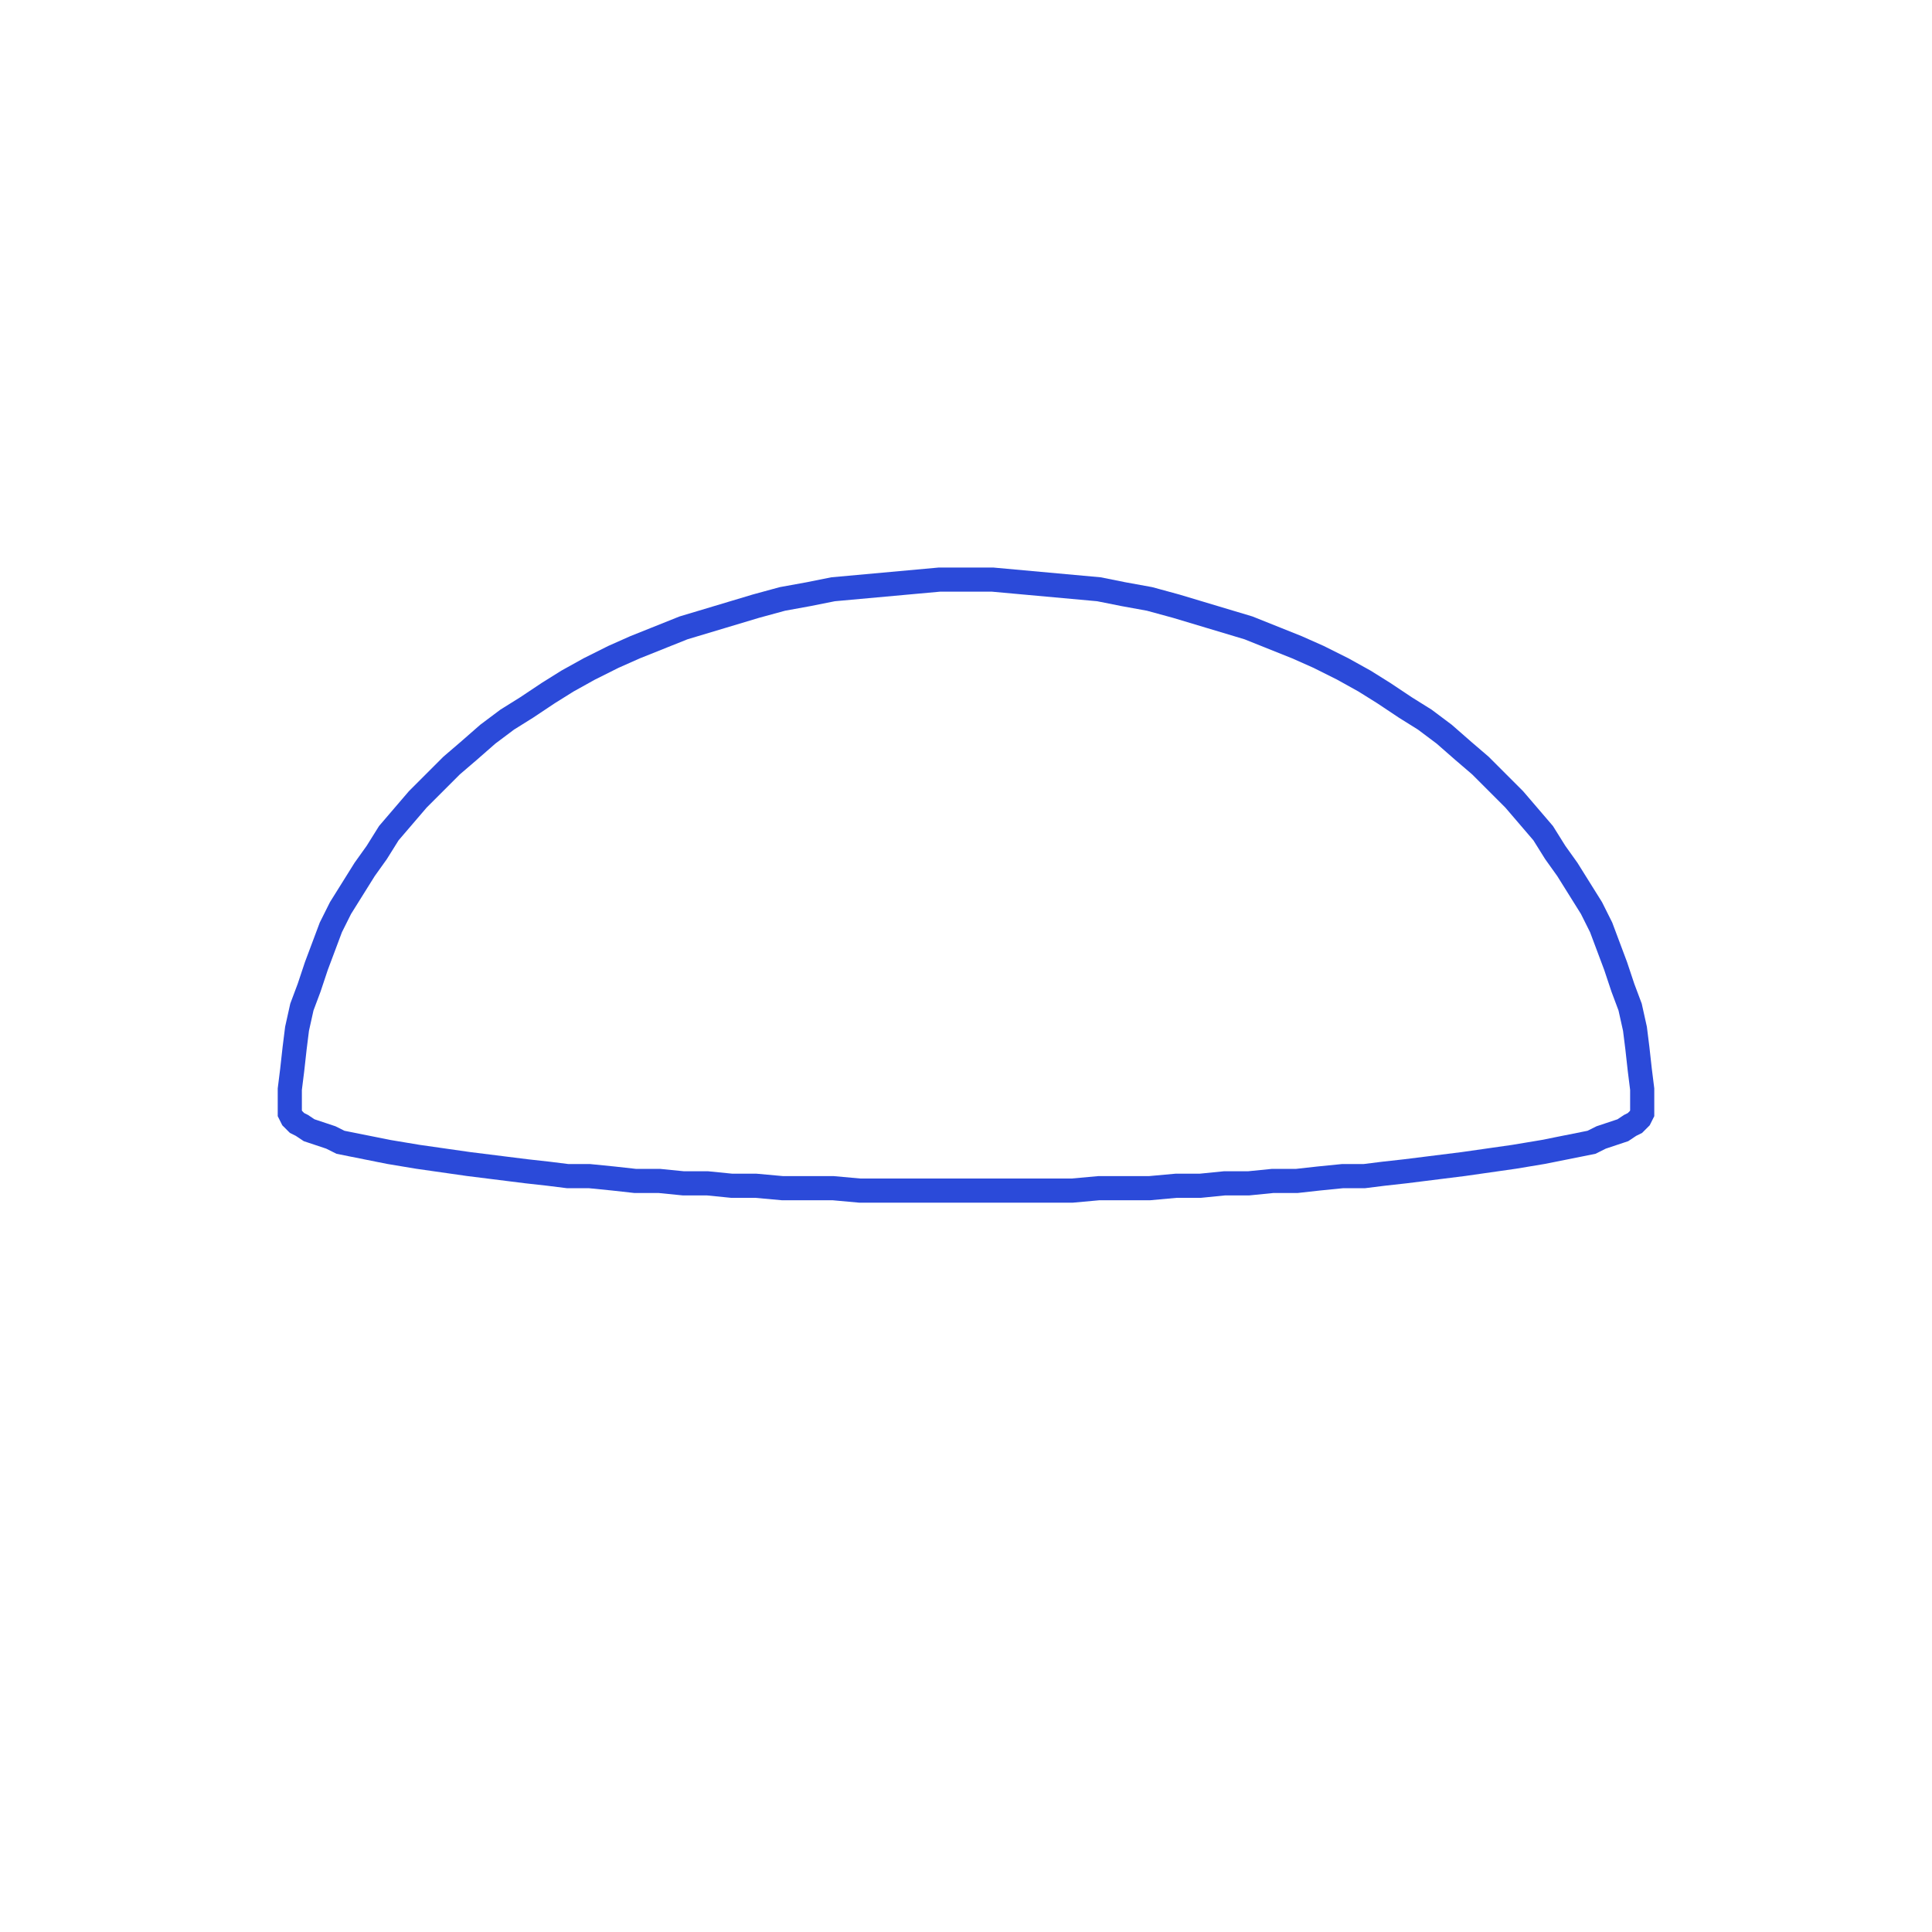
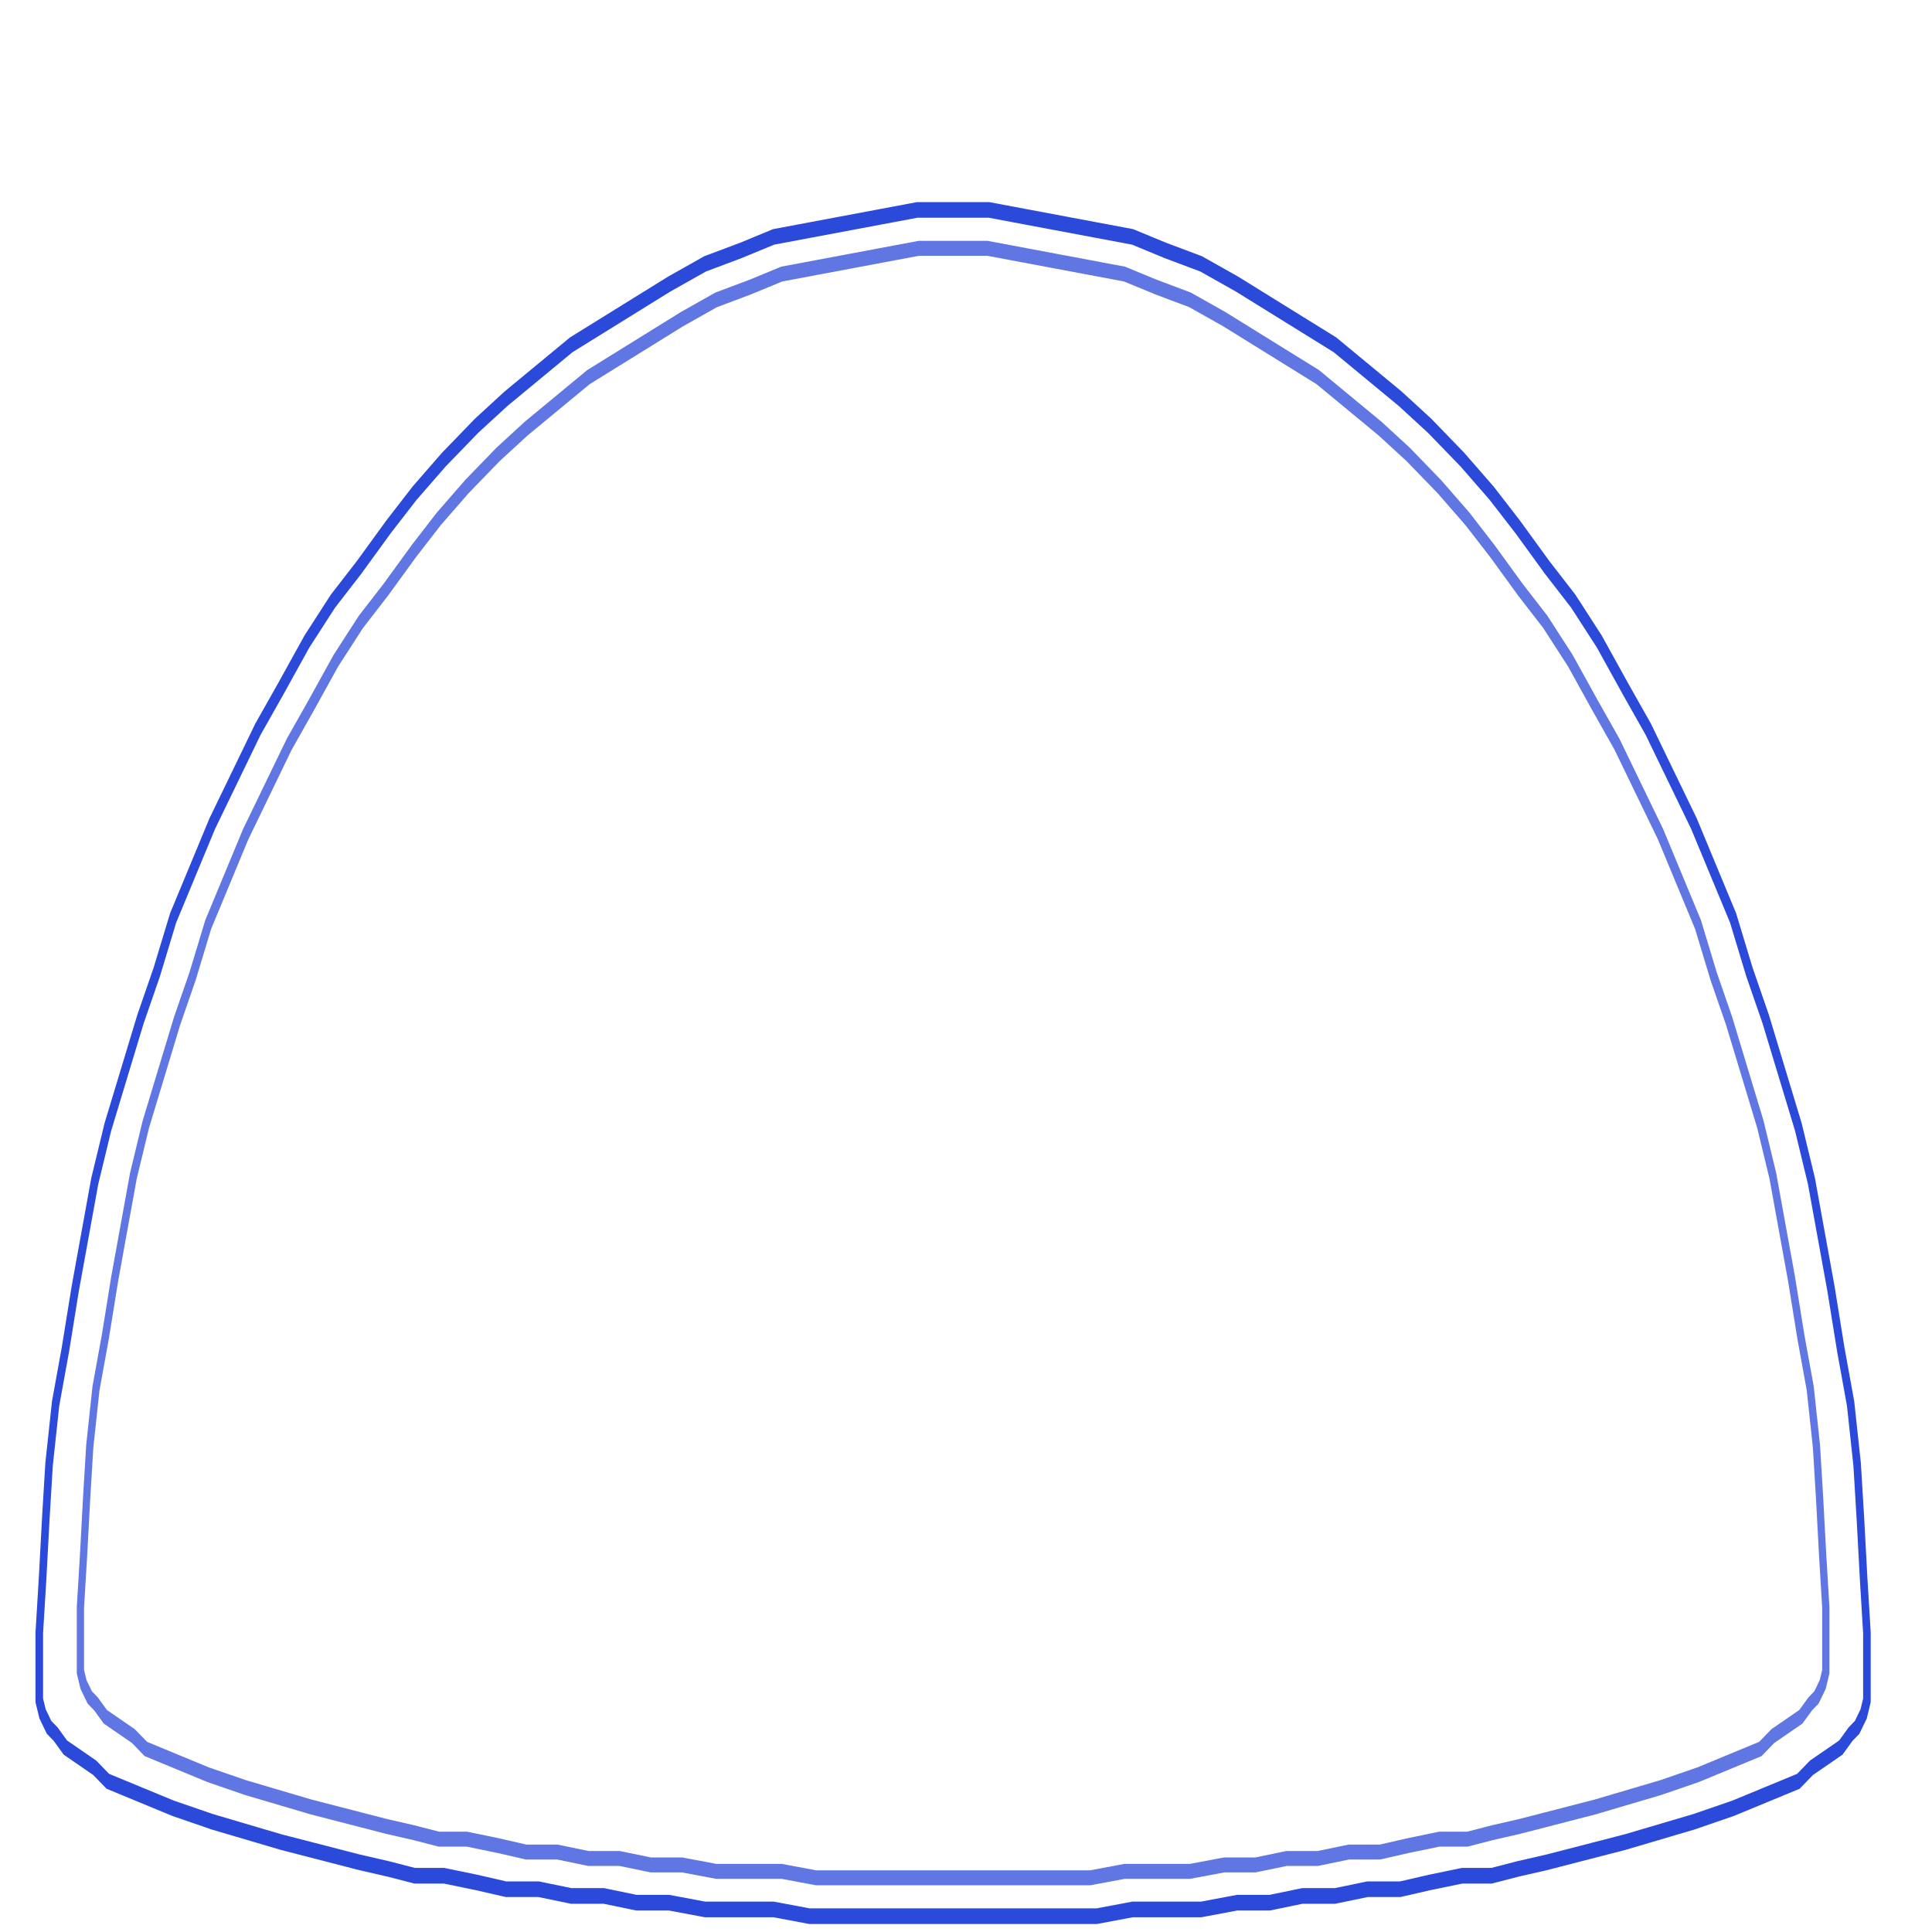
<svg xmlns="http://www.w3.org/2000/svg" viewBox="0 0 80 80" width="80" height="80" fill="none">
-   <path d="M68.0 46.0 L68.0 45.1 L67.9 44.3 L67.8 43.4 L67.7 42.6 L67.5 41.7 L67.2 40.9 L66.9 40.0 L66.6 39.2 L66.3 38.4 L65.9 37.6 L65.4 36.8 L64.9 36.0 L64.4 35.3 L63.9 34.5 L63.3 33.8 L62.7 33.1 L62.0 32.4 L61.3 31.7 L60.6 31.1 L59.8 30.4 L59.0 29.8 L58.2 29.3 L57.3 28.7 L56.5 28.2 L55.6 27.7 L54.6 27.2 L53.7 26.8 L52.7 26.4 L51.7 26.0 L50.7 25.7 L49.7 25.4 L48.7 25.1 L47.6 24.8 L46.5 24.6 L45.5 24.4 L44.4 24.3 L43.3 24.2 L42.2 24.1 L41.1 24.0 L40.0 24.0 L38.9 24.0 L37.8 24.1 L36.7 24.2 L35.6 24.3 L34.5 24.4 L33.5 24.6 L32.4 24.8 L31.3 25.1 L30.3 25.4 L29.3 25.7 L28.3 26.0 L27.3 26.4 L26.3 26.8 L25.4 27.2 L24.4 27.7 L23.5 28.2 L22.7 28.7 L21.8 29.3 L21.0 29.8 L20.2 30.4 L19.4 31.1 L18.7 31.7 L18.0 32.4 L17.3 33.1 L16.7 33.8 L16.1 34.5 L15.6 35.3 L15.1 36.0 L14.6 36.8 L14.1 37.6 L13.7 38.4 L13.4 39.2 L13.1 40.0 L12.8 40.9 L12.5 41.7 L12.3 42.6 L12.2 43.4 L12.1 44.3 L12.0 45.1 L12.0 46.0 L12.0 46.1 L12.1 46.3 L12.2 46.4 L12.3 46.5 L12.5 46.6 L12.8 46.8 L13.1 46.9 L13.4 47.0 L13.7 47.1 L14.1 47.3 L14.6 47.4 L15.1 47.5 L15.6 47.6 L16.1 47.7 L16.7 47.8 L17.3 47.9 L18.0 48.0 L18.7 48.1 L19.4 48.2 L20.2 48.3 L21.0 48.4 L21.8 48.5 L22.7 48.6 L23.5 48.7 L24.4 48.7 L25.4 48.8 L26.3 48.9 L27.3 48.9 L28.3 49.0 L29.3 49.0 L30.3 49.1 L31.3 49.1 L32.4 49.2 L33.5 49.2 L34.5 49.2 L35.6 49.3 L36.7 49.3 L37.8 49.3 L38.9 49.3 L40.0 49.3 L41.1 49.3 L42.2 49.3 L43.3 49.3 L44.4 49.3 L45.5 49.2 L46.5 49.2 L47.6 49.2 L48.7 49.1 L49.7 49.1 L50.7 49.0 L51.7 49.0 L52.7 48.9 L53.7 48.9 L54.6 48.8 L55.6 48.7 L56.5 48.7 L57.3 48.6 L58.2 48.5 L59.0 48.4 L59.8 48.3 L60.6 48.2 L61.3 48.1 L62.0 48.0 L62.7 47.9 L63.3 47.8 L63.9 47.7 L64.4 47.6 L64.9 47.5 L65.4 47.4 L65.9 47.3 L66.3 47.1 L66.6 47.0 L66.9 46.9 L67.2 46.8 L67.5 46.6 L67.7 46.5 L67.8 46.4 L67.9 46.3 L68.0 46.1 L68.0 46.0 Z" stroke="#2B4AD9" stroke-width="1" stroke-opacity="1" />
+   <g transform="translate(39.47 44.02) rotate(0.0) scale(1) translate(-39.47 -44.02)" opacity="1.00">
+     <g transform="translate(-14.59 -58.33) scale(1.3514 2.7926)">
+       <path d="M68.0 46.0 L68.0 45.1 L67.9 44.3 L67.8 43.4 L67.7 42.6 L67.5 41.7 L67.2 40.9 L66.9 40.0 L66.6 39.2 L66.3 38.4 L65.9 37.6 L65.4 36.8 L64.9 36.0 L64.4 35.3 L63.9 34.5 L63.3 33.8 L62.7 33.1 L62.0 32.4 L61.3 31.7 L60.6 31.1 L59.8 30.4 L59.0 29.8 L58.2 29.3 L57.3 28.7 L56.5 28.2 L55.6 27.7 L54.6 27.2 L53.7 26.8 L52.7 26.4 L51.7 26.0 L50.7 25.7 L49.7 25.4 L48.7 25.1 L47.6 24.8 L46.5 24.6 L45.5 24.4 L44.4 24.3 L43.3 24.2 L42.2 24.1 L41.1 24.0 L40.0 24.0 L38.9 24.0 L37.8 24.1 L36.7 24.2 L35.6 24.3 L34.5 24.4 L33.5 24.6 L32.4 24.8 L31.3 25.1 L30.3 25.4 L29.3 25.7 L28.3 26.0 L27.3 26.4 L26.3 26.8 L25.4 27.2 L24.4 27.7 L23.5 28.2 L22.7 28.7 L21.8 29.3 L21.0 29.8 L20.2 30.4 L19.4 31.1 L18.7 31.7 L18.0 32.4 L17.3 33.1 L16.7 33.8 L16.1 34.5 L15.6 35.3 L15.1 36.0 L14.6 36.8 L14.1 37.6 L13.7 38.4 L13.4 39.2 L13.1 40.0 L12.8 40.9 L12.5 41.7 L12.3 42.6 L12.2 43.4 L12.1 44.3 L12.0 45.1 L12.0 46.0 L12.0 46.1 L12.1 46.3 L12.2 46.4 L12.3 46.5 L12.5 46.6 L12.8 46.8 L13.1 46.9 L13.4 47.0 L13.7 47.1 L14.1 47.3 L14.6 47.4 L15.1 47.5 L15.6 47.6 L16.1 47.7 L16.7 47.8 L17.3 47.9 L18.0 48.0 L18.7 48.1 L19.4 48.2 L20.2 48.3 L21.0 48.4 L21.8 48.5 L22.7 48.6 L23.5 48.7 L24.4 48.7 L25.4 48.8 L26.3 48.9 L27.3 48.9 L28.3 49.0 L29.3 49.0 L30.3 49.1 L31.3 49.1 L32.4 49.2 L33.5 49.2 L34.5 49.2 L35.6 49.3 L36.7 49.3 L37.8 49.3 L38.9 49.3 L40.0 49.3 L41.1 49.3 L42.2 49.3 L43.3 49.3 L44.4 49.3 L45.5 49.2 L46.5 49.2 L47.6 49.2 L48.7 49.1 L49.7 49.1 L50.7 49.0 L51.7 49.0 L52.7 48.9 L53.7 48.9 L54.6 48.8 L55.6 48.7 L56.5 48.7 L57.3 48.6 L58.2 48.5 L59.0 48.4 L59.8 48.3 L60.6 48.2 L61.3 48.1 L62.0 48.0 L62.7 47.9 L63.3 47.8 L63.9 47.7 L64.4 47.6 L64.9 47.5 L65.4 47.4 L65.9 47.3 L66.3 47.1 L66.6 47.0 L66.9 46.9 L67.2 46.8 L67.5 46.6 L67.7 46.5 L67.8 46.4 L67.9 46.3 L68.0 46.1 L68.0 46.0 Z" stroke="#2B4AD9" stroke-width="0.232" stroke-opacity="1" />
+     </g>
+   </g>
+   <g transform="translate(39.47 44.02) rotate(0.0) scale(0.955) translate(-39.47 -44.02)" opacity="0.75">
+     <g transform="translate(-14.59 -58.33) scale(1.3514 2.7926)">
+       <path d="M68.0 46.0 L68.0 45.1 L67.9 44.3 L67.8 43.4 L67.7 42.6 L67.5 41.7 L67.2 40.9 L66.9 40.0 L66.6 39.2 L66.3 38.4 L65.9 37.6 L65.4 36.8 L64.9 36.0 L64.4 35.3 L63.9 34.5 L63.3 33.8 L62.7 33.1 L62.0 32.4 L61.3 31.7 L60.6 31.1 L59.8 30.4 L59.0 29.8 L58.2 29.3 L57.3 28.7 L56.5 28.2 L55.6 27.7 L54.6 27.2 L53.7 26.8 L52.7 26.4 L51.7 26.0 L50.7 25.7 L49.7 25.4 L48.7 25.1 L47.6 24.8 L46.5 24.6 L45.5 24.4 L44.4 24.3 L43.3 24.2 L42.2 24.1 L41.1 24.0 L40.0 24.0 L38.9 24.0 L37.8 24.1 L36.7 24.2 L35.6 24.3 L34.5 24.4 L33.5 24.6 L32.4 24.8 L31.3 25.1 L30.3 25.4 L29.3 25.7 L28.3 26.0 L27.3 26.4 L26.3 26.8 L25.4 27.2 L24.4 27.7 L23.5 28.2 L22.7 28.7 L21.8 29.3 L21.0 29.8 L20.2 30.4 L19.4 31.1 L18.7 31.7 L18.0 32.4 L17.3 33.1 L16.7 33.8 L16.1 34.5 L15.6 35.3 L15.1 36.0 L14.6 36.8 L14.1 37.6 L13.7 38.4 L13.4 39.2 L13.1 40.0 L12.8 40.9 L12.5 41.7 L12.3 42.6 L12.2 43.4 L12.1 44.3 L12.0 45.1 L12.0 46.0 L12.0 46.1 L12.1 46.3 L12.2 46.4 L12.3 46.5 L12.5 46.6 L12.8 46.8 L13.1 46.9 L13.4 47.0 L13.7 47.1 L14.1 47.3 L14.6 47.4 L15.1 47.5 L15.6 47.6 L16.1 47.7 L16.7 47.8 L17.3 47.9 L18.0 48.0 L18.7 48.1 L19.4 48.2 L20.2 48.3 L21.0 48.4 L21.8 48.5 L22.7 48.6 L23.5 48.7 L24.4 48.7 L25.4 48.8 L26.3 48.9 L27.3 48.9 L28.3 49.0 L29.3 49.0 L30.3 49.1 L31.3 49.1 L32.4 49.2 L33.5 49.2 L34.5 49.2 L35.6 49.3 L36.7 49.3 L37.8 49.3 L38.9 49.3 L40.0 49.3 L41.1 49.3 L42.2 49.3 L43.3 49.3 L44.4 49.3 L45.5 49.2 L46.5 49.2 L47.6 49.2 L48.7 49.1 L49.7 49.1 L50.7 49.0 L51.7 49.0 L52.7 48.9 L53.7 48.9 L54.6 48.8 L55.6 48.7 L56.5 48.7 L57.3 48.6 L58.2 48.5 L59.0 48.4 L59.8 48.3 L60.6 48.2 L61.3 48.1 L62.0 48.0 L62.7 47.9 L63.3 47.8 L63.9 47.7 L64.4 47.6 L64.9 47.5 L65.4 47.4 L65.9 47.3 L66.3 47.1 L66.6 47.0 L66.9 46.9 L67.2 46.8 L67.5 46.6 L67.7 46.5 L67.8 46.4 L67.9 46.3 L68.0 46.1 L68.0 46.0 Z" stroke="#2B4AD9" stroke-width="0.232" stroke-opacity="1" />
+     </g>
+   </g>
</svg>
